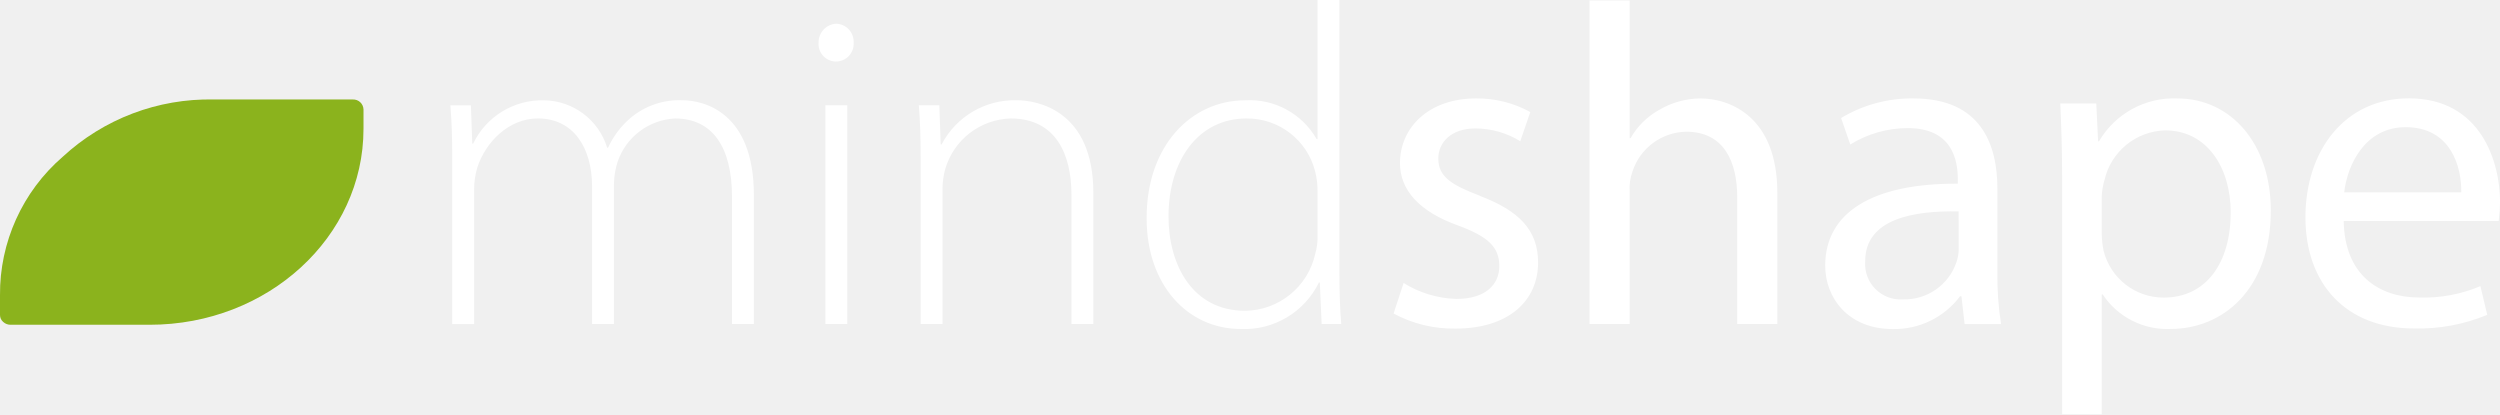
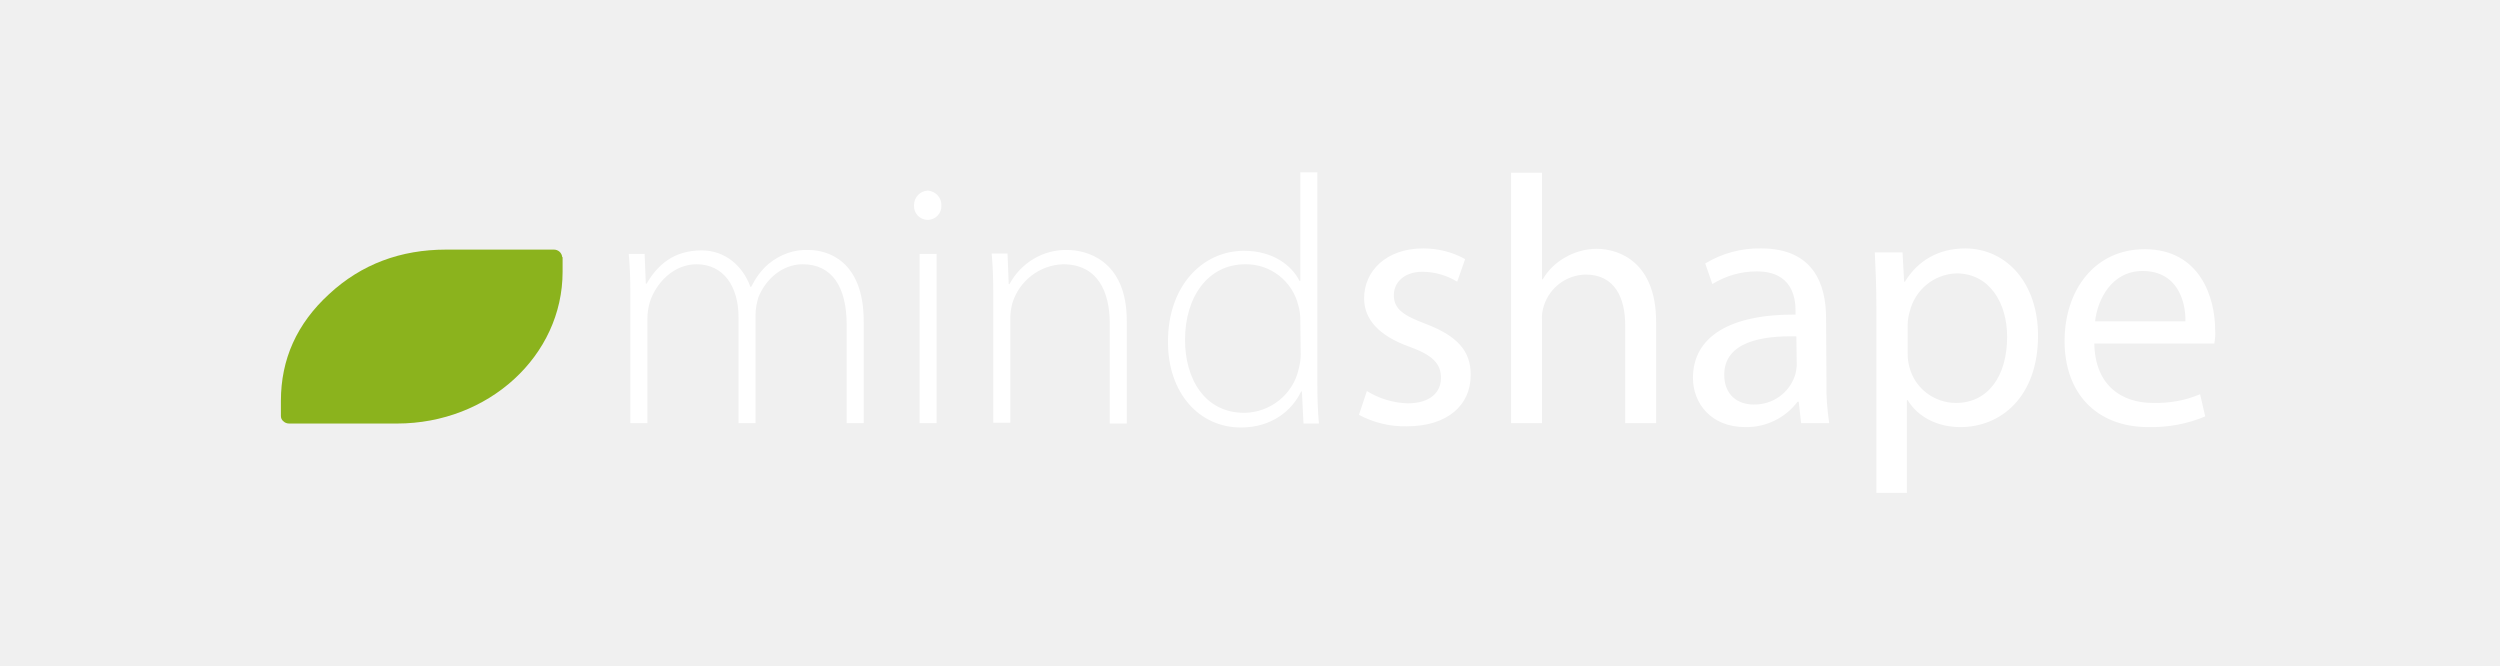
- <svg xmlns="http://www.w3.org/2000/svg" width="238.537" height="39.523" viewBox="0 0 238.537 39.523">
-   <g id="Logo_mindshape" data-name="Logo mindshape" transform="translate(0 43.053)">
-     <path id="Pfad_1" data-name="Pfad 1" d="M-3.437-.365a1.691,1.691,0,0,1-1.7,1.783h-.044A1.676,1.676,0,0,1-6.785-.365a1.784,1.784,0,0,1,1.7-1.826A1.723,1.723,0,0,1-3.437-.365M12.129,5.114A7.846,7.846,0,0,0,4.955,9.331H4.868l-.13-3.739H2.781c.13,1.652.174,3.087.174,5v15.87H5.041V13.505A7.382,7.382,0,0,1,5.3,11.679a6.7,6.7,0,0,1,6.261-4.827c4.3,0,5.783,3.435,5.783,7.261V26.462h2.088V13.94c0-7.827-5.305-8.827-7.3-8.827M131.78,15.636c0,7.565-4.608,11.3-9.566,11.3a7.38,7.38,0,0,1-6.478-3.3h-.087V35.071h-3.782V12.288c0-2.7-.087-4.87-.174-6.87h3.435l.174,3.61h.087a8.273,8.273,0,0,1,7.479-4.088c5.087,0,8.913,4.3,8.913,10.7m-3.826.174c0-4.217-2.217-7.826-6.261-7.826a6.107,6.107,0,0,0-5.783,4.74,6.2,6.2,0,0,0-.261,1.565V17.9a8.6,8.6,0,0,0,.174,1.565,5.9,5.9,0,0,0,5.739,4.478c4.043,0,6.391-3.3,6.391-8.131M-6.132,26.462h2.087V5.591H-6.132ZM-19.783,5.114a7.2,7.2,0,0,0-4.957,1.7,8.181,8.181,0,0,0-2.13,2.827h-.087a6.382,6.382,0,0,0-6-4.522,7.292,7.292,0,0,0-6.783,4.13h-.087l-.13-3.652h-1.956c.13,1.652.174,3.087.174,5v15.87h2.088V13.592a7.482,7.482,0,0,1,.3-2.043c.783-2.435,3-4.7,5.783-4.7,3.391,0,5.174,2.783,5.174,6.522V26.462h2.087V13.07a7.489,7.489,0,0,1,.348-2.087,6.113,6.113,0,0,1,5.479-4.131c3.609,0,5.436,2.783,5.436,7.479V26.462h2.087V14.157c0-7.913-4.783-9.043-6.826-9.043m173.3,11.522H138.735c.087,5.175,3.392,7.3,7.218,7.3a13.834,13.834,0,0,0,5.826-1.087l.653,2.739a17.048,17.048,0,0,1-7,1.3c-6.478,0-10.348-4.261-10.348-10.609s3.739-11.348,9.87-11.348c6.87,0,8.7,6.044,8.7,9.914a14.494,14.494,0,0,1-.13,1.783M149.953,13.9c.043-2.435-1-6.218-5.3-6.218-3.87,0-5.566,3.566-5.87,6.218Zm-44.26,7.522a29.647,29.647,0,0,0,.348,5.044h-3.478l-.3-2.652h-.131a7.835,7.835,0,0,1-6.434,3.13c-4.261,0-6.435-3-6.435-6.043,0-5.088,4.522-7.87,12.653-7.827v-.434c0-1.74-.478-4.87-4.783-4.87a10.483,10.483,0,0,0-5.479,1.565L90.78,6.809a13.061,13.061,0,0,1,6.913-1.87c6.435,0,8,4.392,8,8.609Zm-3.7-5.7c-4.174-.087-8.913.652-8.913,4.739a3.386,3.386,0,0,0,3.609,3.653,5.237,5.237,0,0,0,5.088-3.522A3.994,3.994,0,0,0,102,19.375ZM77.346,4.939a7.873,7.873,0,0,0-3.913,1.088,7.1,7.1,0,0,0-2.739,2.7h-.087V-4.409H66.779V26.462h3.826v-12.7a4.627,4.627,0,0,1,.262-1.826A5.5,5.5,0,0,1,76,8.114c3.609,0,4.869,2.87,4.869,6.261V26.462h3.826V13.94c0-7.261-4.522-9-7.348-9m-21,9.3c-2.739-1.044-4-1.826-4-3.566,0-1.565,1.26-2.87,3.521-2.87a8.183,8.183,0,0,1,4.3,1.218l.957-2.783a10.5,10.5,0,0,0-5.174-1.3c-4.522,0-7.261,2.783-7.261,6.175,0,2.522,1.783,4.609,5.566,5.957,2.826,1.044,3.913,2.043,3.913,3.869,0,1.74-1.3,3.13-4.088,3.13a10.03,10.03,0,0,1-5.044-1.521l-.957,2.913A12.006,12.006,0,0,0,54,26.9c5,0,7.869-2.609,7.869-6.3,0-3.13-1.869-4.956-5.522-6.348M42.912,21.636c0,1.522.043,3.348.174,4.826h-1.87l-.174-3.957h-.087A7.907,7.907,0,0,1,33.52,26.94c-5.174,0-9-4.3-9-10.522-.044-6.957,4.26-11.3,9.391-11.3a7.366,7.366,0,0,1,6.826,3.7h.087V-4.452h2.088Zm-2.088-7.783a7.365,7.365,0,0,0-.218-1.913,6.686,6.686,0,0,0-6.566-5.088c-4.565,0-7.435,3.957-7.435,9.349,0,4.7,2.348,9,7.3,9a6.925,6.925,0,0,0,6.7-5.436,5.432,5.432,0,0,0,.218-1.739Z" transform="translate(84.888 -38.601)" fill="#fff" />
-     <path id="Pfad_2" data-name="Pfad 2" d="M-3.1-.083a.981.981,0,0,0-1.02-.935H-17.38A20.6,20.6,0,0,0-31.807,4.456a17.285,17.285,0,0,0-5.976,13.217v1.869a.863.863,0,0,0,.3.661,1.03,1.03,0,0,0,.722.274H-23.5c11.269,0,20.4-8.369,20.4-18.692Z" transform="translate(37.783 -32.543)" fill="#8bb31d" />
+ <svg xmlns="http://www.w3.org/2000/svg" version="1.1" id="Ebene_1" x="0px" y="0px" viewBox="0 0 631 168" style="enable-background:new 0 0 631 168;" xml:space="preserve">
+   <style type="text/css">
+ 	.st0{fill:none;}
+ 	.st1{fill:#fff;}
+ 	.st2{fill-rule:evenodd;clip-rule:evenodd;fill:#8BB31D;}
+ </style>
+   <g id="Ebene_2_00000034793300684457968600000005394571515855114391_">
+     <g id="Logo">
+       <g id="Logo_Regular_Screen">
+         <rect id="Spacer" class="st0" width="631" height="168" />
+         <path id="mindshape" class="st1" d="M237.6,51.9c0.1,1.9-1.4,3.5-3.3,3.6c-0.1,0-0.1,0-0.2,0H234c-1.9-0.1-3.4-1.7-3.3-3.6v-0.1     c0-2,1.5-3.6,3.5-3.7C236.2,48.3,237.7,49.9,237.6,51.9C237.7,51.9,237.7,51.9,237.6,51.9z M269.5,63.1     c-6.1-0.2-11.8,3.2-14.7,8.6h-0.2l-0.3-7.7h-4c0.3,3.4,0.4,6.3,0.4,10.2v32.5h4.3V80.3c0-1.3,0.2-2.5,0.5-3.7     c1.7-5.7,6.9-9.7,12.8-9.9c8.8,0,11.8,7,11.8,14.9v25.3h4.3V81.2C284.5,65.2,273.6,63.1,269.5,63.1z M514.4,84.7     c0,15.5-9.4,23.1-19.6,23.1c-5.7,0-10.7-2.5-13.3-6.8h-0.2v23.4h-7.7V77.8c0-5.5-0.2-10-0.4-14.1h7l0.4,7.4h0.2     c3.2-5.2,8.3-8.4,15.3-8.4C506.6,62.8,514.4,71.6,514.4,84.7z M506.6,85c0-8.6-4.5-16-12.8-16c-5.7,0.2-10.5,4.2-11.8,9.7     c-0.3,1-0.5,2.1-0.5,3.2v7.4c0,1.1,0.1,2.1,0.4,3.2c1.3,5.4,6.2,9.2,11.8,9.2C501.8,101.7,506.6,94.9,506.6,85z M232.1,106.8h4.3     V64.1h-4.3V106.8z M204.2,63.1c-3.7-0.2-7.3,1.1-10.2,3.5c-1.9,1.6-3.3,3.6-4.4,5.8h-0.2c-1.9-5.3-6.4-9.2-12.3-9.2     c-7,0-11.1,3.6-13.9,8.4H163l-0.3-7.5h-4c0.3,3.4,0.4,6.3,0.4,10.2v32.5h4.3V80.5c0-1.4,0.2-2.8,0.6-4.2c1.6-5,6.1-9.6,11.8-9.6     c6.9,0,10.6,5.7,10.6,13.3v26.8h4.3V79.4c0-1.5,0.3-2.9,0.7-4.3c1.7-4.4,5.9-8.4,11.2-8.4c7.4,0,11.1,5.7,11.1,15.3v24.8h4.3     V81.6C218.2,65.4,208.4,63.1,204.2,63.1L204.2,63.1z M558.9,86.7h-30.3c0.2,10.6,6.9,15,14.8,15c4.1,0.1,8.2-0.6,11.9-2.2     l1.3,5.6c-4.5,1.9-9.4,2.8-14.3,2.7c-13.3,0-21.2-8.7-21.2-21.7s7.7-23.2,20.2-23.2c14.1,0,17.8,12.4,17.8,20.3     C559.2,84.3,559.1,85.5,558.9,86.7z M551.6,81.1c0.1-5-2-12.7-10.8-12.7c-7.9,0-11.4,7.3-12,12.7H551.6z M461,96.5     c-0.1,3.5,0.2,6.9,0.7,10.3h-7.1l-0.6-5.4h-0.3c-3.1,4.1-8,6.5-13.2,6.4c-8.7,0-13.2-6.1-13.2-12.4c0-10.4,9.3-16.1,25.9-16v-0.9     c0-3.6-1-10-9.8-10c-4,0-7.8,1.1-11.2,3.2l-1.8-5.2c4.3-2.6,9.2-3.9,14.1-3.8c13.2,0,16.4,9,16.4,17.6L461,96.5z M453.4,84.9     c-8.5-0.2-18.2,1.3-18.2,9.7c0,5.1,3.4,7.5,7.4,7.5c4.7,0.1,8.9-2.8,10.4-7.2c0.3-0.8,0.4-1.6,0.5-2.5L453.4,84.9z M403,62.8     c-2.8,0-5.6,0.8-8,2.2c-2.3,1.3-4.3,3.2-5.6,5.5h-0.2V43.6h-7.8v63.2h7.8v-26c-0.1-1.3,0.1-2.5,0.5-3.7c1.5-4.6,5.7-7.7,10.5-7.8     c7.4,0,10,5.9,10,12.8v24.7h7.8V81.2C418,66.3,408.8,62.8,403,62.8z M360,81.8c-5.6-2.1-8.2-3.7-8.2-7.3c0-3.2,2.6-5.9,7.2-5.9     c3.1,0,6.2,0.9,8.8,2.5l2-5.7c-3.2-1.8-6.9-2.7-10.6-2.7c-9.3,0-14.9,5.7-14.9,12.6c0,5.2,3.6,9.4,11.4,12.2c5.8,2.1,8,4.2,8,7.9     c0,3.6-2.7,6.4-8.4,6.4c-3.7-0.1-7.2-1.2-10.3-3.1l-2,6c3.7,2,7.9,3,12.1,2.9c10.2,0,16.1-5.3,16.1-12.9     C371.3,88.4,367.5,84.7,360,81.8L360,81.8z M332.5,97c0,3.1,0.1,6.8,0.4,9.9H329l-0.4-8.1h-0.2c-2.2,4.7-7.3,9.1-15.2,9.1     c-10.6,0-18.4-8.8-18.4-21.5c-0.1-14.2,8.7-23.1,19.2-23.1c7.4,0,12.1,3.8,14,7.6h0.2V43.5h4.3V97z M328.2,81     c0-1.3-0.1-2.6-0.5-3.9c-1.5-6.2-7.1-10.5-13.4-10.4c-9.3,0-15.2,8.1-15.2,19.1c0,9.6,4.8,18.4,15,18.4     c6.6-0.1,12.3-4.7,13.7-11.1c0.3-1.2,0.5-2.4,0.5-3.6L328.2,81z" />
+         <path id="Blatt" class="st2" d="M141.9,64.9c-0.1-1.1-1-1.9-2.1-1.9h-27.2c-11.5,0-21.4,3.7-29.5,11.2     c-8.2,7.5-12.2,16.5-12.2,27v3.8c0,0.5,0.2,1,0.6,1.3c0.4,0.4,0.9,0.6,1.5,0.6h27.2c23.1,0,41.8-17.1,41.8-38.3v-3.7H141.9z" />
+       </g>
+     </g>
  </g>
</svg>
